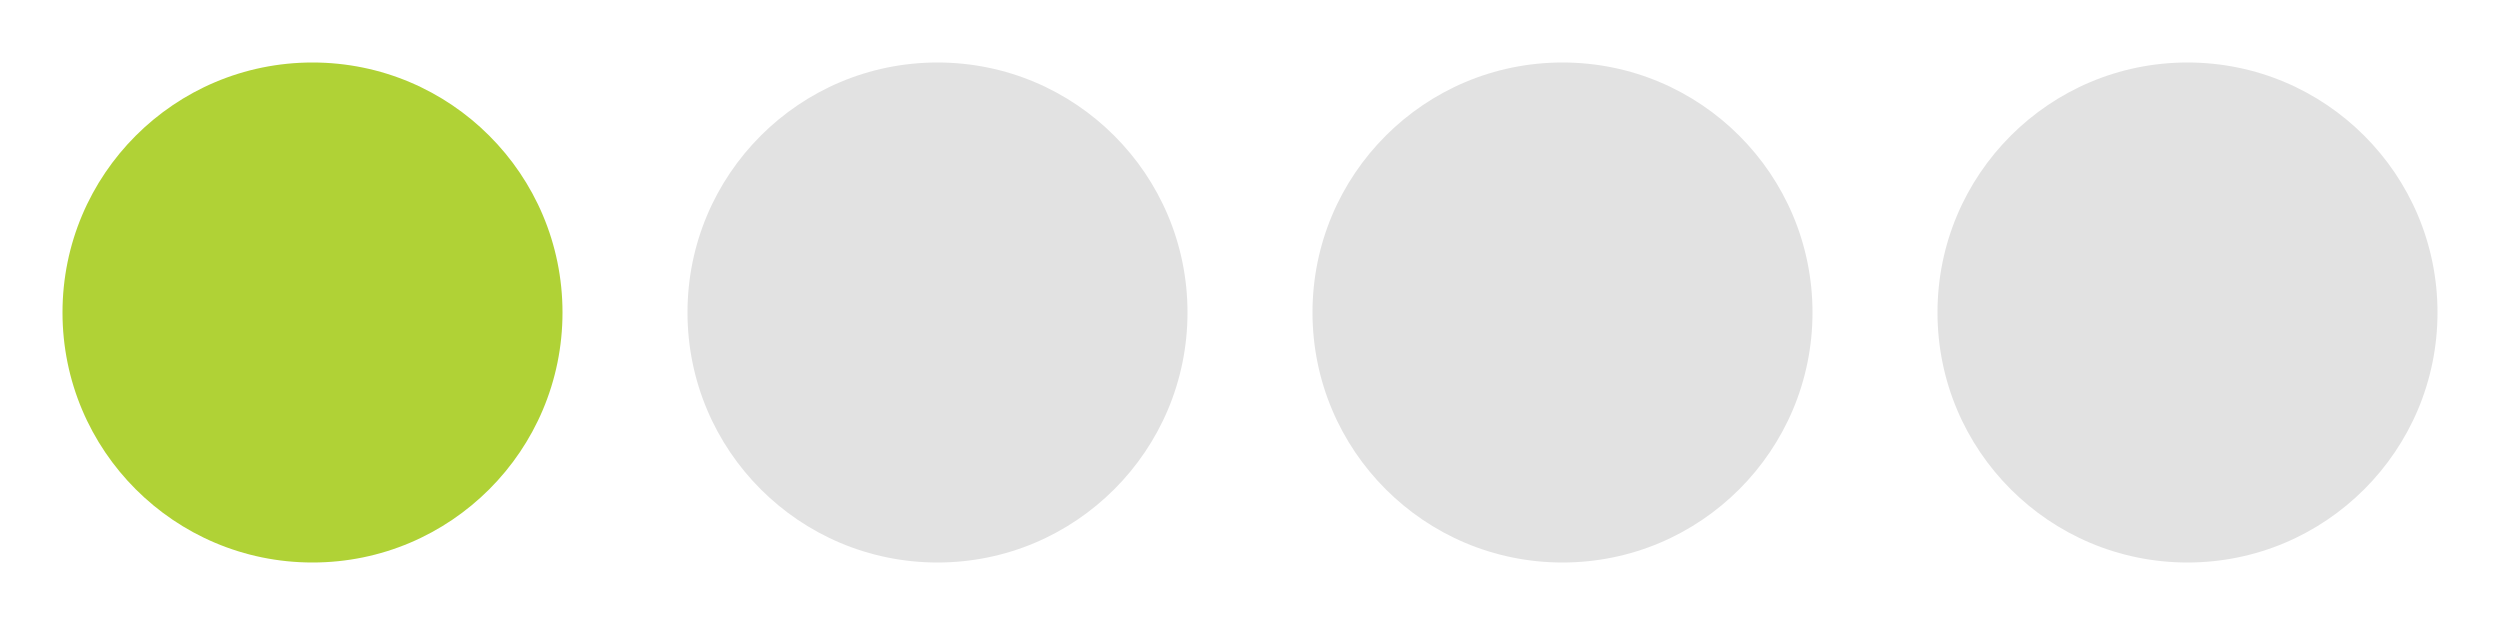
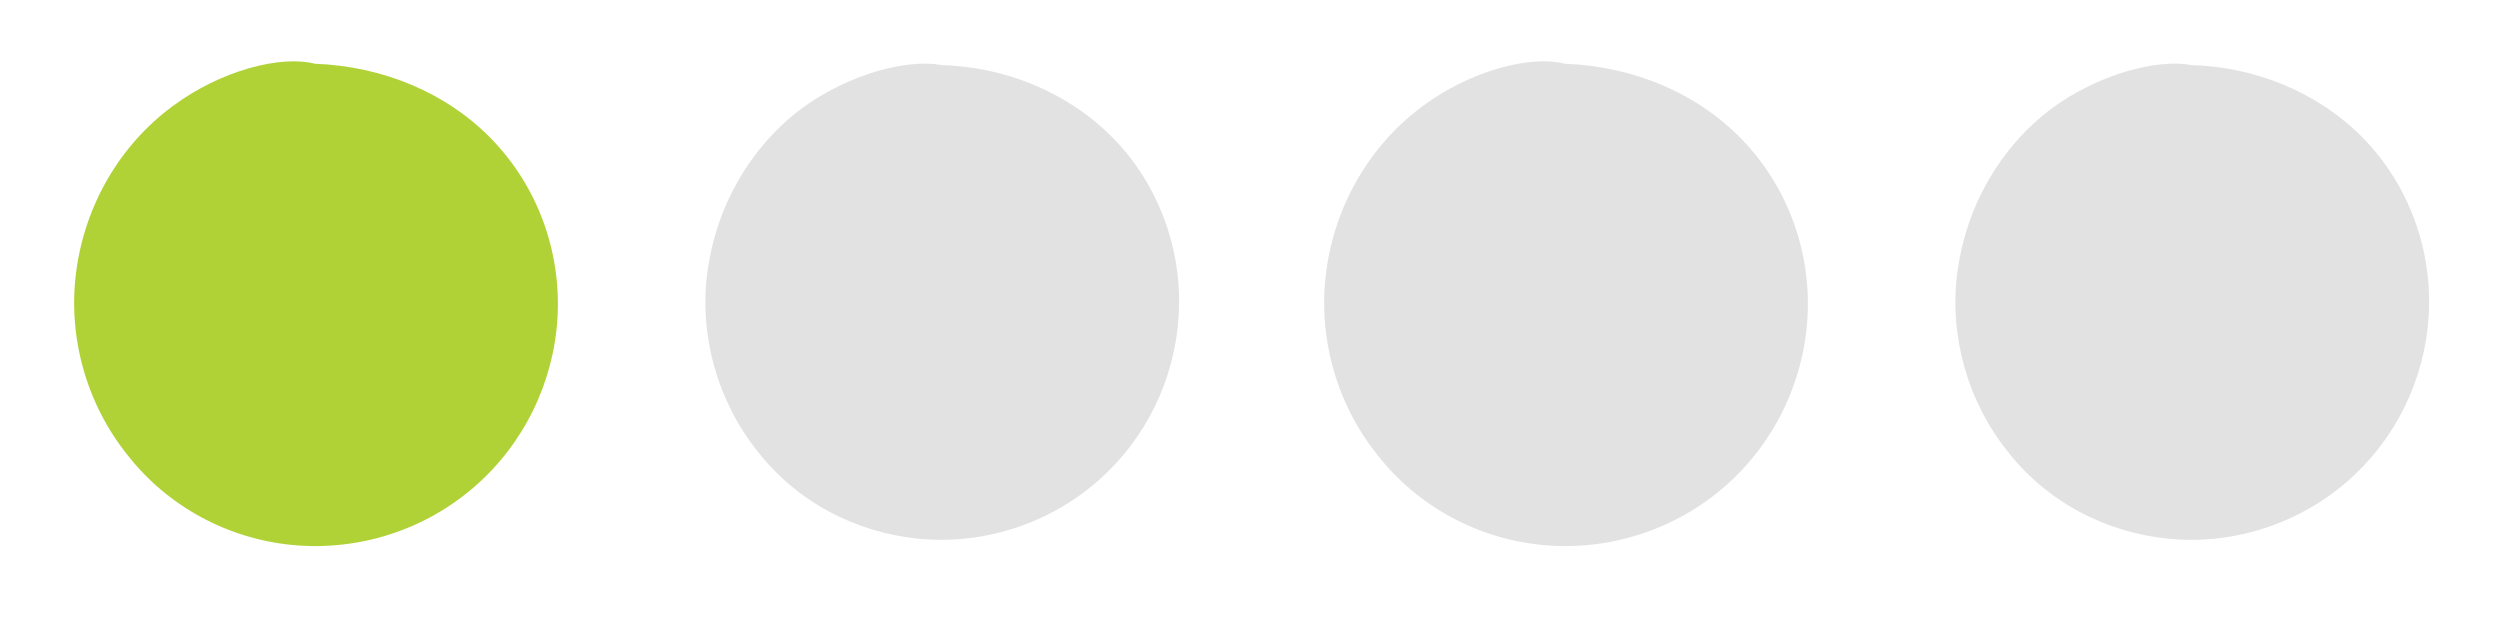
<svg xmlns="http://www.w3.org/2000/svg" width="200" height="50">
-   <circle cx="25" cy="25" r="20" fill="#b0d236" />
-   <circle cx="75" cy="25" r="20" fill="#E2E2E2" />
-   <circle cx="125" cy="25" r="20" fill="#E2E2E2" />
-   <circle cx="175" cy="25" r="20" fill="#E2E2E2" />
+   <path d="M25.2 5.1c5.4.2 10.5 2.3 14.1 6 3.7 3.8 5.6 9 5.3 14.3-.3 5.2-2.7 10.1-6.6 13.5-4 3.5-9.3 5.2-14.6 4.7-5.2-.5-10-3.1-13.2-7.2-3.3-4.1-4.8-9.5-4.1-14.7.7-5.3 3.5-10.1 7.7-13.2 3.9-2.9 8.7-4.1 11.4-3.4" fill="#b0d236" />
+   <path d="M75.1 5.2c5.3.1 10.4 2.2 14 5.9 3.6 3.7 5.5 8.9 5.2 14.1-.3 5.1-2.6 9.9-6.5 13.3-3.9 3.4-9.1 5.1-14.3 4.6-5.1-.5-9.8-3-12.9-7-3.2-4-4.7-9.3-4-14.4.7-5.2 3.4-9.9 7.5-13 3.8-2.8 8.5-4 11.2-3.5" fill="#E2E2E2" />
+   <path d="M125.2 5.1c5.4.2 10.5 2.3 14.1 6 3.7 3.8 5.6 9 5.3 14.3-.3 5.2-2.7 10.1-6.6 13.5-4 3.5-9.3 5.2-14.6 4.7-5.2-.5-10-3.1-13.2-7.2-3.3-4.1-4.8-9.5-4.1-14.7.7-5.3 3.5-10.1 7.7-13.2 3.9-2.9 8.7-4.1 11.4-3.4" fill="#E2E2E2" />
+   <path d="M175.1 5.2c5.3.1 10.4 2.2 14 5.9 3.6 3.7 5.5 8.9 5.2 14.1-.3 5.1-2.6 9.9-6.5 13.3-3.9 3.4-9.1 5.1-14.3 4.6-5.1-.5-9.8-3-12.9-7-3.2-4-4.7-9.3-4-14.4.7-5.2 3.4-9.9 7.5-13 3.8-2.8 8.5-4 11.2-3.5" fill="#E2E2E2" />
</svg>
